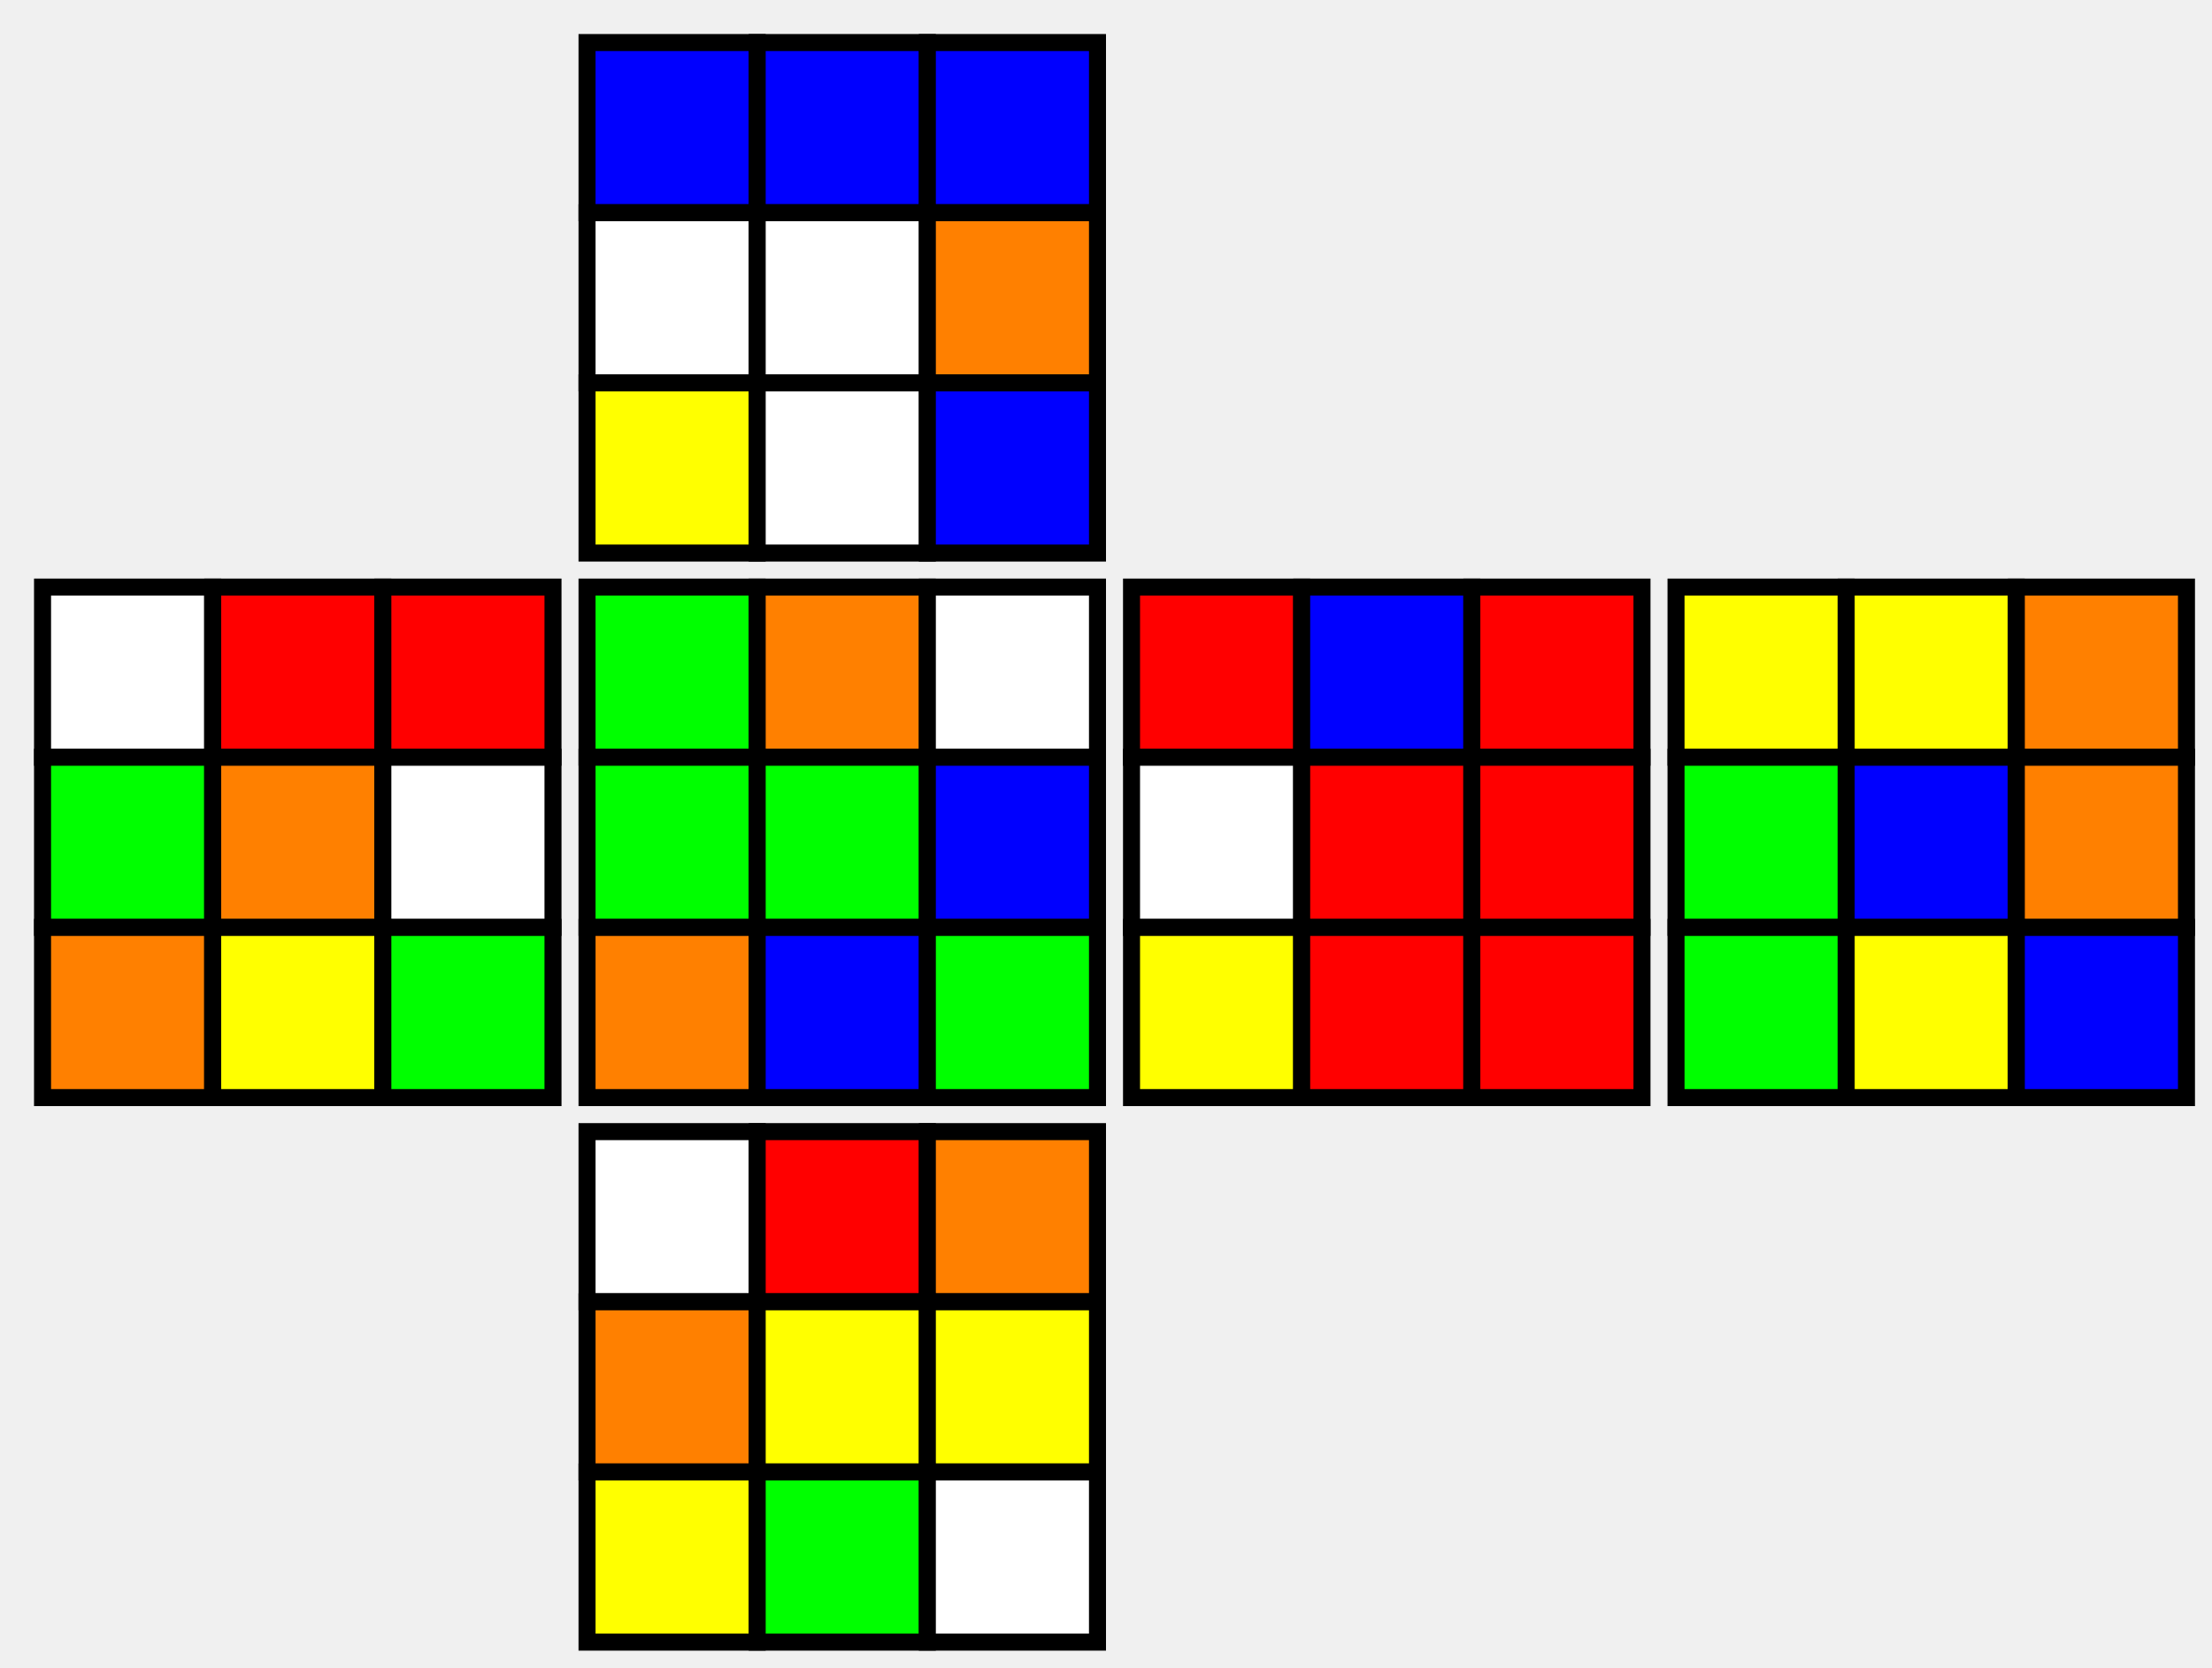
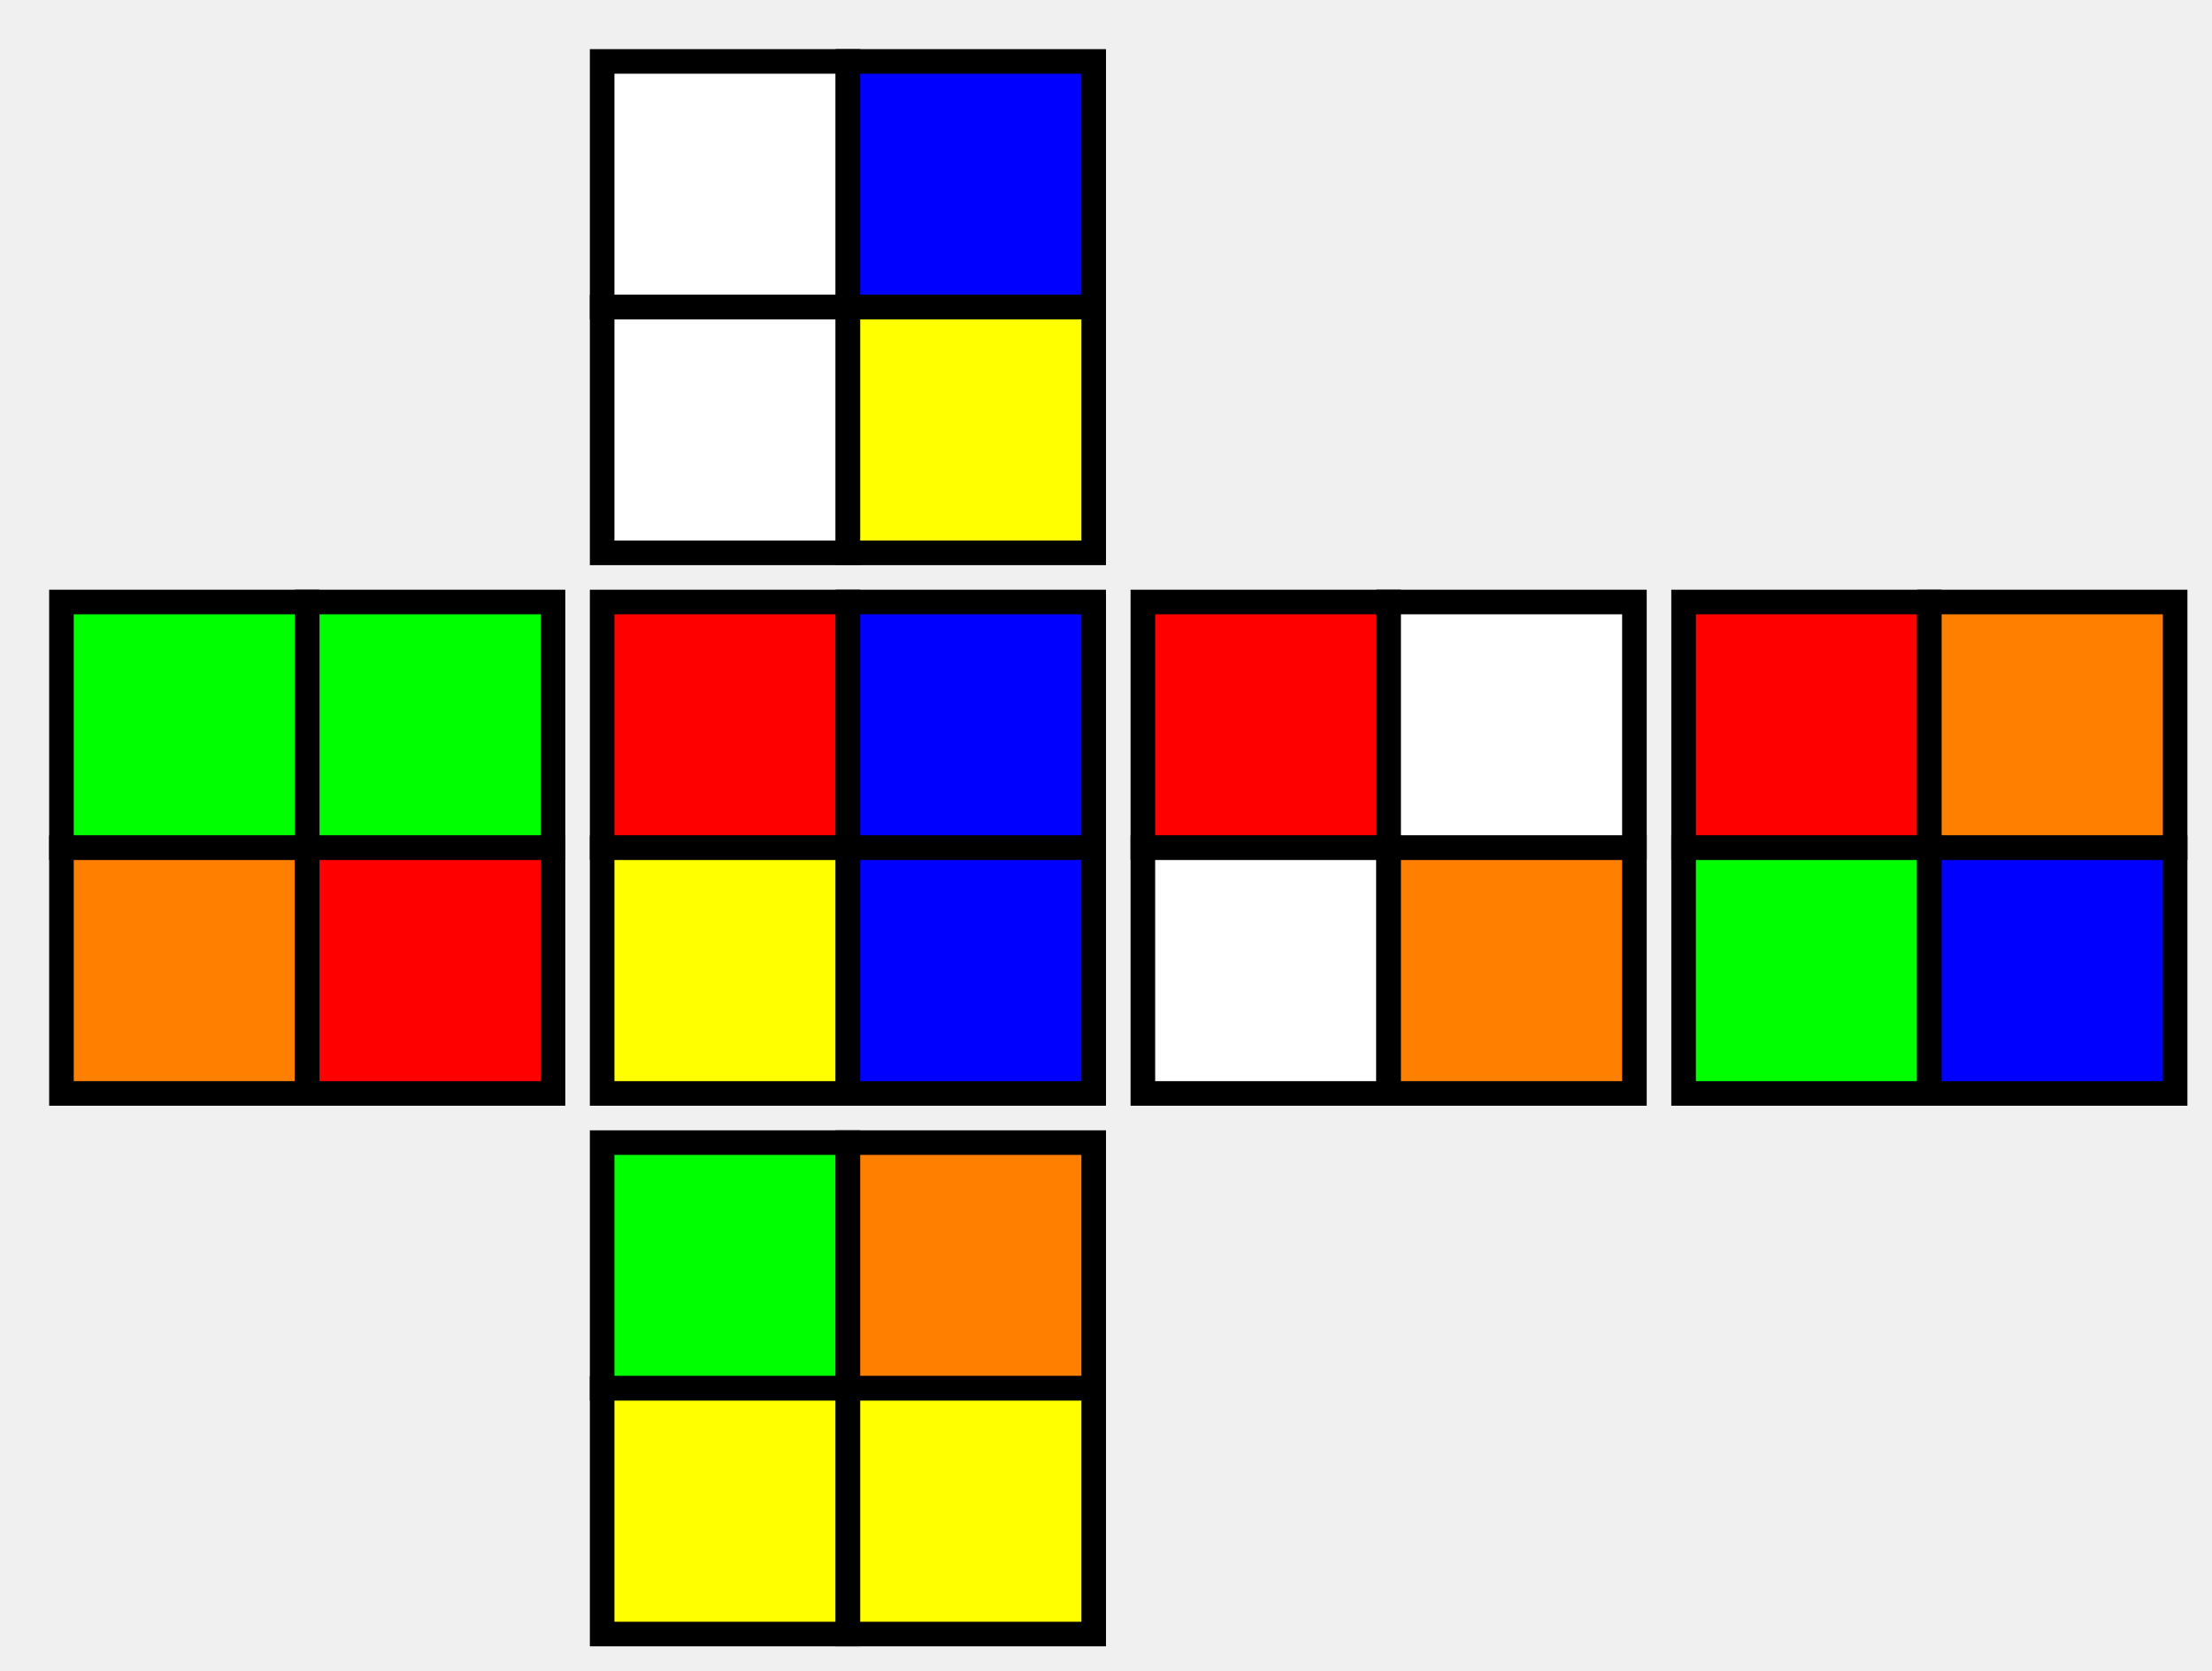
- <svg xmlns="http://www.w3.org/2000/svg" viewBox="0 0 130 98" width="130px" version="1.1" height="98px">
+ <svg xmlns="http://www.w3.org/2000/svg" viewBox="0 0 90 68" width="90px" version="1.1" height="68px">
  <g transform="matrix(1.0,0.0,0.0,1.0,0.5,0.5)">
-     <rect x="2.0" width="10.0" y="34.0" fill="#ffffff" stroke="#000000" height="10.0">
+     <rect x="2.0" width="10.0" y="24.0" fill="#00ff00" stroke="#000000" height="10.0">
+ 		</rect>
+     <rect x="12.0" width="10.0" y="24.0" fill="#00ff00" stroke="#000000" height="10.0">
+ 		</rect>
+     <rect x="2.0" width="10.0" y="34.0" fill="#ff8000" stroke="#000000" height="10.0">
		</rect>
    <rect x="12.0" width="10.0" y="34.0" fill="#ff0000" stroke="#000000" height="10.0">
		</rect>
-     <rect x="22.0" width="10.0" y="34.0" fill="#ff0000" stroke="#000000" height="10.0">
+     <rect x="24.0" width="10.0" y="46.0" fill="#00ff00" stroke="#000000" height="10.0">
		</rect>
-     <rect x="2.0" width="10.0" y="44.0" fill="#00ff00" stroke="#000000" height="10.0">
+     <rect x="34.0" width="10.0" y="46.0" fill="#ff8000" stroke="#000000" height="10.0">
		</rect>
-     <rect x="12.0" width="10.0" y="44.0" fill="#ff8000" stroke="#000000" height="10.0">
+     <rect x="24.0" width="10.0" y="56.0" fill="#ffff00" stroke="#000000" height="10.0">
		</rect>
-     <rect x="22.0" width="10.0" y="44.0" fill="#ffffff" stroke="#000000" height="10.0">
+     <rect x="34.0" width="10.0" y="56.0" fill="#ffff00" stroke="#000000" height="10.0">
		</rect>
-     <rect x="2.0" width="10.0" y="54.0" fill="#ff8000" stroke="#000000" height="10.0">
+     <rect x="68.0" width="10.0" y="24.0" fill="#ff0000" stroke="#000000" height="10.0">
		</rect>
-     <rect x="12.0" width="10.0" y="54.0" fill="#ffff00" stroke="#000000" height="10.0">
+     <rect x="78.0" width="10.0" y="24.0" fill="#ff8000" stroke="#000000" height="10.0">
		</rect>
-     <rect x="22.0" width="10.0" y="54.0" fill="#00ff00" stroke="#000000" height="10.0">
+     <rect x="68.0" width="10.0" y="34.0" fill="#00ff00" stroke="#000000" height="10.0">
		</rect>
-     <rect x="34.0" width="10.0" y="66.0" fill="#ffffff" stroke="#000000" height="10.0">
+     <rect x="78.0" width="10.0" y="34.0" fill="#0000ff" stroke="#000000" height="10.0">
		</rect>
-     <rect x="44.0" width="10.0" y="66.0" fill="#ff0000" stroke="#000000" height="10.0">
+     <rect x="46.0" width="10.0" y="24.0" fill="#ff0000" stroke="#000000" height="10.0">
		</rect>
-     <rect x="54.0" width="10.0" y="66.0" fill="#ff8000" stroke="#000000" height="10.0">
+     <rect x="56.0" width="10.0" y="24.0" fill="#ffffff" stroke="#000000" height="10.0">
		</rect>
-     <rect x="34.0" width="10.0" y="76.0" fill="#ff8000" stroke="#000000" height="10.0">
+     <rect x="46.0" width="10.0" y="34.0" fill="#ffffff" stroke="#000000" height="10.0">
		</rect>
-     <rect x="44.0" width="10.0" y="76.0" fill="#ffff00" stroke="#000000" height="10.0">
+     <rect x="56.0" width="10.0" y="34.0" fill="#ff8000" stroke="#000000" height="10.0">
		</rect>
-     <rect x="54.0" width="10.0" y="76.0" fill="#ffff00" stroke="#000000" height="10.0">
- 		</rect>
-     <rect x="34.0" width="10.0" y="86.0" fill="#ffff00" stroke="#000000" height="10.0">
- 		</rect>
-     <rect x="44.0" width="10.0" y="86.0" fill="#00ff00" stroke="#000000" height="10.0">
- 		</rect>
-     <rect x="54.0" width="10.0" y="86.0" fill="#ffffff" stroke="#000000" height="10.0">
- 		</rect>
-     <rect x="98.0" width="10.0" y="34.0" fill="#ffff00" stroke="#000000" height="10.0">
- 		</rect>
-     <rect x="108.0" width="10.0" y="34.0" fill="#ffff00" stroke="#000000" height="10.0">
- 		</rect>
-     <rect x="118.0" width="10.0" y="34.0" fill="#ff8000" stroke="#000000" height="10.0">
- 		</rect>
-     <rect x="98.0" width="10.0" y="44.0" fill="#00ff00" stroke="#000000" height="10.0">
- 		</rect>
-     <rect x="108.0" width="10.0" y="44.0" fill="#0000ff" stroke="#000000" height="10.0">
- 		</rect>
-     <rect x="118.0" width="10.0" y="44.0" fill="#ff8000" stroke="#000000" height="10.0">
- 		</rect>
-     <rect x="98.0" width="10.0" y="54.0" fill="#00ff00" stroke="#000000" height="10.0">
- 		</rect>
-     <rect x="108.0" width="10.0" y="54.0" fill="#ffff00" stroke="#000000" height="10.0">
- 		</rect>
-     <rect x="118.0" width="10.0" y="54.0" fill="#0000ff" stroke="#000000" height="10.0">
- 		</rect>
-     <rect x="66.0" width="10.0" y="34.0" fill="#ff0000" stroke="#000000" height="10.0">
- 		</rect>
-     <rect x="76.0" width="10.0" y="34.0" fill="#0000ff" stroke="#000000" height="10.0">
- 		</rect>
-     <rect x="86.0" width="10.0" y="34.0" fill="#ff0000" stroke="#000000" height="10.0">
- 		</rect>
-     <rect x="66.0" width="10.0" y="44.0" fill="#ffffff" stroke="#000000" height="10.0">
- 		</rect>
-     <rect x="76.0" width="10.0" y="44.0" fill="#ff0000" stroke="#000000" height="10.0">
- 		</rect>
-     <rect x="86.0" width="10.0" y="44.0" fill="#ff0000" stroke="#000000" height="10.0">
- 		</rect>
-     <rect x="66.0" width="10.0" y="54.0" fill="#ffff00" stroke="#000000" height="10.0">
- 		</rect>
-     <rect x="76.0" width="10.0" y="54.0" fill="#ff0000" stroke="#000000" height="10.0">
- 		</rect>
-     <rect x="86.0" width="10.0" y="54.0" fill="#ff0000" stroke="#000000" height="10.0">
+     <rect x="24.0" width="10.0" y="2.0" fill="#ffffff" stroke="#000000" height="10.0">
		</rect>
    <rect x="34.0" width="10.0" y="2.0" fill="#0000ff" stroke="#000000" height="10.0">
		</rect>
-     <rect x="44.0" width="10.0" y="2.0" fill="#0000ff" stroke="#000000" height="10.0">
+     <rect x="24.0" width="10.0" y="12.0" fill="#ffffff" stroke="#000000" height="10.0">
		</rect>
-     <rect x="54.0" width="10.0" y="2.0" fill="#0000ff" stroke="#000000" height="10.0">
+     <rect x="34.0" width="10.0" y="12.0" fill="#ffff00" stroke="#000000" height="10.0">
		</rect>
-     <rect x="34.0" width="10.0" y="12.0" fill="#ffffff" stroke="#000000" height="10.0">
+     <rect x="24.0" width="10.0" y="24.0" fill="#ff0000" stroke="#000000" height="10.0">
		</rect>
-     <rect x="44.0" width="10.0" y="12.0" fill="#ffffff" stroke="#000000" height="10.0">
+     <rect x="34.0" width="10.0" y="24.0" fill="#0000ff" stroke="#000000" height="10.0">
		</rect>
-     <rect x="54.0" width="10.0" y="12.0" fill="#ff8000" stroke="#000000" height="10.0">
+     <rect x="24.0" width="10.0" y="34.0" fill="#ffff00" stroke="#000000" height="10.0">
		</rect>
-     <rect x="34.0" width="10.0" y="22.0" fill="#ffff00" stroke="#000000" height="10.0">
- 		</rect>
-     <rect x="44.0" width="10.0" y="22.0" fill="#ffffff" stroke="#000000" height="10.0">
- 		</rect>
-     <rect x="54.0" width="10.0" y="22.0" fill="#0000ff" stroke="#000000" height="10.0">
- 		</rect>
-     <rect x="34.0" width="10.0" y="34.0" fill="#00ff00" stroke="#000000" height="10.0">
- 		</rect>
-     <rect x="44.0" width="10.0" y="34.0" fill="#ff8000" stroke="#000000" height="10.0">
- 		</rect>
-     <rect x="54.0" width="10.0" y="34.0" fill="#ffffff" stroke="#000000" height="10.0">
- 		</rect>
-     <rect x="34.0" width="10.0" y="44.0" fill="#00ff00" stroke="#000000" height="10.0">
- 		</rect>
-     <rect x="44.0" width="10.0" y="44.0" fill="#00ff00" stroke="#000000" height="10.0">
- 		</rect>
-     <rect x="54.0" width="10.0" y="44.0" fill="#0000ff" stroke="#000000" height="10.0">
- 		</rect>
-     <rect x="34.0" width="10.0" y="54.0" fill="#ff8000" stroke="#000000" height="10.0">
- 		</rect>
-     <rect x="44.0" width="10.0" y="54.0" fill="#0000ff" stroke="#000000" height="10.0">
- 		</rect>
-     <rect x="54.0" width="10.0" y="54.0" fill="#00ff00" stroke="#000000" height="10.0">
+     <rect x="34.0" width="10.0" y="34.0" fill="#0000ff" stroke="#000000" height="10.0">
		</rect>
  </g>
</svg>
